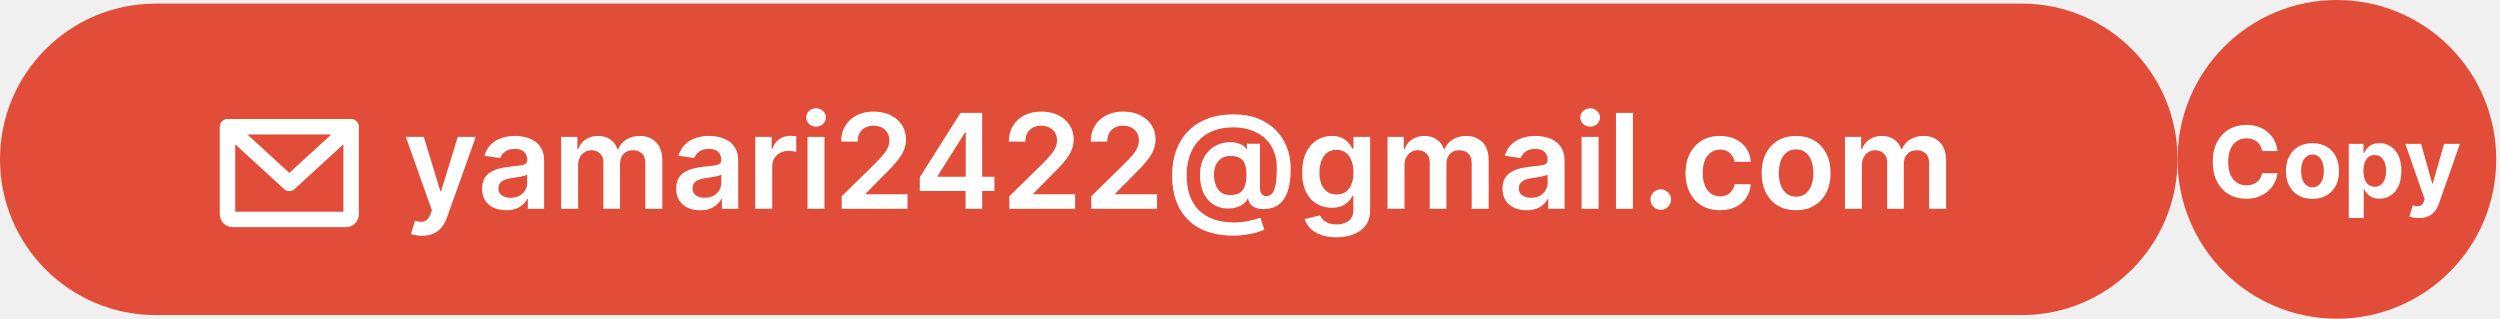
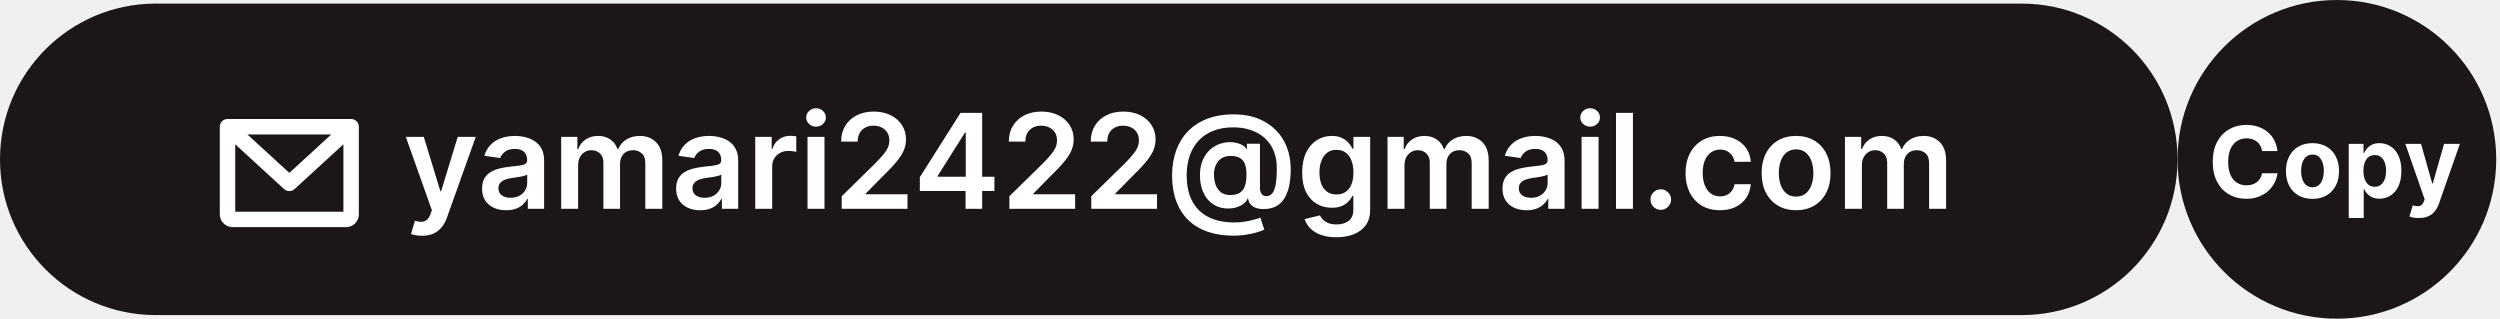
<svg xmlns="http://www.w3.org/2000/svg" width="455" height="58" viewBox="0 0 455 58" fill="none">
-   <rect y="0.656" width="396.312" height="56.688" rx="28.344" fill="#E14D39" />
+   <rect y="0.656" width="396.312" height="56.688" rx="28.344" fill="#1C1619" />
  <path d="M63.906 21.656H41.406C41.033 21.656 40.676 21.804 40.412 22.068C40.148 22.332 40 22.689 40 23.062V39C40 39.622 40.247 40.218 40.687 40.657C41.126 41.097 41.722 41.344 42.344 41.344H62.969C63.59 41.344 64.186 41.097 64.626 40.657C65.066 40.218 65.312 39.622 65.312 39V23.062C65.312 22.689 65.164 22.332 64.901 22.068C64.637 21.804 64.279 21.656 63.906 21.656ZM60.291 24.469L52.656 31.467L45.022 24.469H60.291ZM42.812 38.531V26.259L51.706 34.412C51.965 34.65 52.304 34.782 52.656 34.782C53.008 34.782 53.347 34.65 53.607 34.412L62.5 26.259V38.531H42.812Z" fill="white" />
  <path d="M76.815 42.909C76.395 42.909 76.006 42.875 75.648 42.807C75.296 42.744 75.014 42.67 74.804 42.585L75.52 40.182C75.969 40.312 76.369 40.375 76.722 40.369C77.074 40.364 77.383 40.253 77.651 40.037C77.923 39.827 78.153 39.474 78.341 38.98L78.605 38.273L73.858 24.909H77.131L80.148 34.795H80.284L83.31 24.909H86.591L81.349 39.585C81.105 40.278 80.781 40.872 80.378 41.367C79.974 41.867 79.48 42.247 78.895 42.508C78.315 42.776 77.622 42.909 76.815 42.909ZM92.118 38.264C91.288 38.264 90.541 38.117 89.876 37.821C89.217 37.52 88.695 37.077 88.308 36.492C87.928 35.906 87.737 35.185 87.737 34.327C87.737 33.588 87.874 32.977 88.146 32.494C88.419 32.011 88.791 31.625 89.263 31.335C89.734 31.046 90.266 30.827 90.856 30.679C91.453 30.526 92.07 30.415 92.706 30.347C93.473 30.267 94.095 30.196 94.572 30.134C95.05 30.065 95.396 29.963 95.612 29.827C95.834 29.685 95.945 29.466 95.945 29.171V29.119C95.945 28.477 95.754 27.98 95.374 27.628C94.993 27.276 94.445 27.099 93.729 27.099C92.973 27.099 92.374 27.264 91.93 27.594C91.493 27.923 91.197 28.312 91.044 28.761L88.163 28.352C88.391 27.557 88.766 26.892 89.288 26.358C89.811 25.818 90.45 25.415 91.206 25.148C91.962 24.875 92.797 24.739 93.712 24.739C94.342 24.739 94.97 24.812 95.595 24.96C96.22 25.108 96.791 25.352 97.308 25.693C97.825 26.028 98.24 26.486 98.553 27.065C98.871 27.645 99.03 28.369 99.03 29.239V38H96.064V36.202H95.962C95.774 36.565 95.51 36.906 95.169 37.224C94.834 37.537 94.41 37.79 93.899 37.983C93.394 38.17 92.8 38.264 92.118 38.264ZM92.919 35.997C93.538 35.997 94.075 35.875 94.53 35.631C94.984 35.381 95.334 35.051 95.578 34.642C95.828 34.233 95.953 33.787 95.953 33.304V31.761C95.856 31.841 95.692 31.915 95.459 31.983C95.231 32.051 94.976 32.111 94.692 32.162C94.408 32.213 94.126 32.258 93.848 32.298C93.57 32.338 93.328 32.372 93.124 32.401C92.663 32.463 92.251 32.565 91.888 32.707C91.524 32.849 91.237 33.048 91.027 33.304C90.817 33.554 90.712 33.878 90.712 34.276C90.712 34.844 90.919 35.273 91.334 35.562C91.749 35.852 92.277 35.997 92.919 35.997ZM102.132 38V24.909H105.081V27.134H105.234C105.507 26.384 105.959 25.798 106.589 25.378C107.22 24.952 107.973 24.739 108.848 24.739C109.734 24.739 110.482 24.954 111.089 25.386C111.703 25.812 112.135 26.395 112.385 27.134H112.521C112.811 26.406 113.3 25.827 113.987 25.395C114.68 24.957 115.501 24.739 116.45 24.739C117.655 24.739 118.638 25.119 119.399 25.881C120.161 26.642 120.541 27.753 120.541 29.213V38H117.447V29.69C117.447 28.878 117.232 28.284 116.8 27.909C116.368 27.528 115.839 27.338 115.214 27.338C114.47 27.338 113.888 27.571 113.467 28.037C113.053 28.497 112.845 29.097 112.845 29.835V38H109.82V29.562C109.82 28.886 109.615 28.347 109.206 27.943C108.803 27.54 108.274 27.338 107.621 27.338C107.178 27.338 106.774 27.452 106.411 27.679C106.047 27.901 105.757 28.216 105.541 28.625C105.325 29.028 105.217 29.5 105.217 30.04V38H102.132ZM127.438 38.264C126.609 38.264 125.862 38.117 125.197 37.821C124.538 37.52 124.015 37.077 123.629 36.492C123.248 35.906 123.058 35.185 123.058 34.327C123.058 33.588 123.194 32.977 123.467 32.494C123.739 32.011 124.112 31.625 124.583 31.335C125.055 31.046 125.586 30.827 126.177 30.679C126.773 30.526 127.39 30.415 128.026 30.347C128.793 30.267 129.415 30.196 129.893 30.134C130.37 30.065 130.717 29.963 130.933 29.827C131.154 29.685 131.265 29.466 131.265 29.171V29.119C131.265 28.477 131.075 27.98 130.694 27.628C130.313 27.276 129.765 27.099 129.049 27.099C128.293 27.099 127.694 27.264 127.251 27.594C126.813 27.923 126.518 28.312 126.364 28.761L123.484 28.352C123.711 27.557 124.086 26.892 124.609 26.358C125.131 25.818 125.771 25.415 126.526 25.148C127.282 24.875 128.117 24.739 129.032 24.739C129.663 24.739 130.29 24.812 130.915 24.96C131.54 25.108 132.112 25.352 132.629 25.693C133.146 26.028 133.56 26.486 133.873 27.065C134.191 27.645 134.35 28.369 134.35 29.239V38H131.384V36.202H131.282C131.094 36.565 130.83 36.906 130.489 37.224C130.154 37.537 129.731 37.79 129.219 37.983C128.714 38.17 128.12 38.264 127.438 38.264ZM128.239 35.997C128.859 35.997 129.396 35.875 129.85 35.631C130.305 35.381 130.654 35.051 130.898 34.642C131.148 34.233 131.273 33.787 131.273 33.304V31.761C131.177 31.841 131.012 31.915 130.779 31.983C130.552 32.051 130.296 32.111 130.012 32.162C129.728 32.213 129.447 32.258 129.168 32.298C128.89 32.338 128.648 32.372 128.444 32.401C127.984 32.463 127.572 32.565 127.208 32.707C126.844 32.849 126.558 33.048 126.347 33.304C126.137 33.554 126.032 33.878 126.032 34.276C126.032 34.844 126.239 35.273 126.654 35.562C127.069 35.852 127.597 35.997 128.239 35.997ZM137.452 38V24.909H140.444V27.091H140.58C140.819 26.335 141.228 25.753 141.808 25.344C142.393 24.929 143.06 24.722 143.81 24.722C143.981 24.722 144.171 24.73 144.381 24.747C144.597 24.759 144.776 24.778 144.918 24.807V27.645C144.788 27.599 144.58 27.56 144.296 27.526C144.018 27.486 143.748 27.466 143.487 27.466C142.924 27.466 142.418 27.588 141.969 27.832C141.526 28.071 141.177 28.403 140.921 28.829C140.665 29.256 140.538 29.747 140.538 30.304V38H137.452ZM146.968 38V24.909H150.053V38H146.968ZM148.519 23.051C148.031 23.051 147.61 22.889 147.258 22.565C146.906 22.236 146.729 21.841 146.729 21.381C146.729 20.915 146.906 20.52 147.258 20.196C147.61 19.866 148.031 19.702 148.519 19.702C149.013 19.702 149.434 19.866 149.781 20.196C150.133 20.52 150.309 20.915 150.309 21.381C150.309 21.841 150.133 22.236 149.781 22.565C149.434 22.889 149.013 23.051 148.519 23.051ZM153.192 38V35.716L159.251 29.776C159.831 29.19 160.314 28.671 160.7 28.216C161.087 27.761 161.376 27.321 161.57 26.895C161.763 26.469 161.859 26.014 161.859 25.531C161.859 24.98 161.734 24.509 161.484 24.116C161.234 23.719 160.891 23.412 160.453 23.196C160.016 22.98 159.518 22.872 158.962 22.872C158.388 22.872 157.885 22.991 157.453 23.23C157.021 23.463 156.686 23.796 156.447 24.227C156.214 24.659 156.098 25.173 156.098 25.77H153.089C153.089 24.662 153.342 23.699 153.848 22.881C154.354 22.062 155.05 21.429 155.936 20.98C156.828 20.531 157.851 20.307 159.004 20.307C160.175 20.307 161.203 20.526 162.089 20.963C162.976 21.401 163.663 22 164.152 22.761C164.646 23.523 164.893 24.392 164.893 25.369C164.893 26.023 164.768 26.665 164.518 27.296C164.268 27.926 163.828 28.625 163.197 29.392C162.572 30.159 161.695 31.088 160.564 32.179L157.555 35.239V35.358H165.158V38H153.192ZM167.408 34.761V32.247L174.814 20.546H176.911V24.125H175.632L170.646 32.026V32.162H180.984V34.761H167.408ZM175.734 38V33.994L175.768 32.869V20.546H178.751V38H175.734ZM183.707 38V35.716L189.767 29.776C190.347 29.19 190.83 28.671 191.216 28.216C191.602 27.761 191.892 27.321 192.085 26.895C192.278 26.469 192.375 26.014 192.375 25.531C192.375 24.98 192.25 24.509 192 24.116C191.75 23.719 191.406 23.412 190.969 23.196C190.531 22.98 190.034 22.872 189.477 22.872C188.903 22.872 188.401 22.991 187.969 23.23C187.537 23.463 187.202 23.796 186.963 24.227C186.73 24.659 186.614 25.173 186.614 25.77H183.605C183.605 24.662 183.858 23.699 184.364 22.881C184.869 22.062 185.565 21.429 186.452 20.98C187.344 20.531 188.366 20.307 189.52 20.307C190.69 20.307 191.719 20.526 192.605 20.963C193.491 21.401 194.179 22 194.668 22.761C195.162 23.523 195.409 24.392 195.409 25.369C195.409 26.023 195.284 26.665 195.034 27.296C194.784 27.926 194.344 28.625 193.713 29.392C193.088 30.159 192.21 31.088 191.08 32.179L188.071 35.239V35.358H195.673V38H183.707ZM198.614 38V35.716L204.673 29.776C205.253 29.19 205.736 28.671 206.122 28.216C206.509 27.761 206.798 27.321 206.991 26.895C207.185 26.469 207.281 26.014 207.281 25.531C207.281 24.98 207.156 24.509 206.906 24.116C206.656 23.719 206.312 23.412 205.875 23.196C205.438 22.98 204.94 22.872 204.384 22.872C203.81 22.872 203.307 22.991 202.875 23.23C202.443 23.463 202.108 23.796 201.869 24.227C201.636 24.659 201.52 25.173 201.52 25.77H198.511C198.511 24.662 198.764 23.699 199.27 22.881C199.776 22.062 200.472 21.429 201.358 20.98C202.25 20.531 203.273 20.307 204.426 20.307C205.597 20.307 206.625 20.526 207.511 20.963C208.398 21.401 209.085 22 209.574 22.761C210.068 23.523 210.315 24.392 210.315 25.369C210.315 26.023 210.19 26.665 209.94 27.296C209.69 27.926 209.25 28.625 208.619 29.392C207.994 30.159 207.116 31.088 205.986 32.179L202.977 35.239V35.358H210.58V38H198.614ZM224.523 42.892C222.733 42.892 221.142 42.648 219.75 42.159C218.364 41.676 217.193 40.963 216.239 40.02C215.284 39.082 214.56 37.938 214.065 36.585C213.571 35.233 213.321 33.688 213.315 31.949C213.321 30.25 213.574 28.719 214.074 27.355C214.574 25.986 215.304 24.815 216.264 23.844C217.224 22.866 218.398 22.116 219.784 21.594C221.17 21.071 222.747 20.81 224.514 20.81C226.179 20.81 227.653 21.062 228.938 21.568C230.227 22.074 231.315 22.778 232.202 23.682C233.094 24.579 233.767 25.631 234.222 26.835C234.682 28.034 234.912 29.335 234.912 30.739C234.912 31.71 234.838 32.631 234.69 33.5C234.543 34.364 234.29 35.131 233.932 35.801C233.58 36.472 233.099 37.006 232.491 37.403C231.884 37.795 231.122 38.008 230.207 38.043C229.634 38.071 229.131 38.017 228.699 37.881C228.267 37.744 227.918 37.531 227.651 37.242C227.389 36.946 227.224 36.585 227.156 36.159H227.054C226.923 36.5 226.676 36.812 226.312 37.097C225.955 37.375 225.511 37.594 224.983 37.753C224.455 37.906 223.866 37.969 223.219 37.94C222.526 37.906 221.884 37.747 221.293 37.463C220.707 37.173 220.196 36.77 219.759 36.253C219.327 35.73 218.991 35.099 218.753 34.361C218.514 33.622 218.395 32.784 218.395 31.847C218.395 30.932 218.526 30.125 218.787 29.426C219.048 28.727 219.398 28.131 219.835 27.636C220.278 27.142 220.778 26.756 221.335 26.477C221.892 26.193 222.466 26.011 223.057 25.932C223.67 25.847 224.247 25.855 224.787 25.957C225.327 26.06 225.776 26.216 226.134 26.426C226.497 26.636 226.724 26.866 226.815 27.116H226.935V26.162H229.312V34.276C229.318 34.702 229.42 35.045 229.619 35.307C229.824 35.568 230.108 35.699 230.472 35.699C230.926 35.699 231.293 35.52 231.571 35.162C231.855 34.798 232.06 34.242 232.185 33.492C232.315 32.736 232.378 31.77 232.372 30.594C232.378 29.628 232.25 28.753 231.989 27.969C231.733 27.179 231.369 26.486 230.898 25.889C230.426 25.293 229.861 24.796 229.202 24.398C228.548 23.994 227.821 23.69 227.02 23.486C226.219 23.281 225.364 23.179 224.455 23.179C223.063 23.179 221.838 23.392 220.781 23.818C219.724 24.239 218.838 24.838 218.122 25.616C217.412 26.395 216.875 27.318 216.511 28.386C216.153 29.449 215.974 30.625 215.974 31.915C215.974 33.295 216.162 34.52 216.537 35.588C216.918 36.651 217.474 37.545 218.207 38.273C218.94 39 219.847 39.551 220.926 39.926C222.011 40.301 223.259 40.489 224.668 40.489C225.315 40.489 225.949 40.438 226.568 40.335C227.188 40.233 227.744 40.114 228.239 39.977C228.733 39.841 229.114 39.722 229.381 39.619L230.105 41.784C229.753 41.966 229.276 42.142 228.673 42.312C228.077 42.483 227.418 42.622 226.696 42.73C225.98 42.838 225.256 42.892 224.523 42.892ZM223.926 35.494C224.648 35.494 225.224 35.355 225.656 35.077C226.088 34.793 226.398 34.372 226.585 33.815C226.773 33.258 226.864 32.565 226.858 31.736C226.858 30.963 226.761 30.329 226.568 29.835C226.375 29.341 226.065 28.974 225.639 28.736C225.213 28.497 224.648 28.378 223.943 28.378C223.307 28.378 222.764 28.523 222.315 28.812C221.872 29.102 221.531 29.503 221.293 30.014C221.06 30.52 220.943 31.097 220.943 31.744C220.943 32.392 221.037 33.003 221.224 33.577C221.418 34.145 221.73 34.608 222.162 34.966C222.599 35.318 223.188 35.494 223.926 35.494ZM243.224 43.182C242.116 43.182 241.164 43.031 240.369 42.73C239.573 42.435 238.934 42.037 238.451 41.537C237.968 41.037 237.633 40.483 237.445 39.875L240.224 39.202C240.349 39.457 240.531 39.71 240.769 39.96C241.008 40.216 241.329 40.426 241.732 40.591C242.141 40.761 242.656 40.847 243.275 40.847C244.15 40.847 244.874 40.633 245.448 40.207C246.022 39.787 246.309 39.094 246.309 38.128V35.648H246.156C245.996 35.966 245.763 36.293 245.457 36.628C245.156 36.963 244.755 37.244 244.255 37.472C243.761 37.699 243.138 37.812 242.388 37.812C241.383 37.812 240.471 37.577 239.653 37.105C238.84 36.628 238.192 35.918 237.71 34.974C237.232 34.026 236.994 32.838 236.994 31.412C236.994 29.974 237.232 28.761 237.71 27.773C238.192 26.778 238.843 26.026 239.661 25.514C240.479 24.997 241.391 24.739 242.397 24.739C243.164 24.739 243.795 24.869 244.289 25.131C244.789 25.386 245.187 25.696 245.482 26.06C245.778 26.418 246.002 26.756 246.156 27.074H246.326V24.909H249.369V38.213C249.369 39.332 249.102 40.258 248.567 40.992C248.033 41.724 247.303 42.273 246.377 42.636C245.451 43 244.4 43.182 243.224 43.182ZM243.249 35.392C243.903 35.392 244.46 35.233 244.92 34.915C245.38 34.597 245.729 34.139 245.968 33.543C246.207 32.946 246.326 32.23 246.326 31.395C246.326 30.571 246.207 29.849 245.968 29.23C245.735 28.611 245.388 28.131 244.928 27.79C244.474 27.443 243.914 27.27 243.249 27.27C242.562 27.27 241.988 27.449 241.528 27.807C241.067 28.165 240.721 28.656 240.488 29.281C240.255 29.901 240.138 30.605 240.138 31.395C240.138 32.196 240.255 32.898 240.488 33.5C240.727 34.097 241.076 34.562 241.536 34.898C242.002 35.227 242.573 35.392 243.249 35.392ZM252.531 38V24.909H255.479V27.134H255.633C255.906 26.384 256.357 25.798 256.988 25.378C257.619 24.952 258.371 24.739 259.246 24.739C260.133 24.739 260.88 24.954 261.488 25.386C262.102 25.812 262.533 26.395 262.783 27.134H262.92C263.21 26.406 263.698 25.827 264.386 25.395C265.079 24.957 265.9 24.739 266.849 24.739C268.053 24.739 269.036 25.119 269.798 25.881C270.559 26.642 270.94 27.753 270.94 29.213V38H267.846V29.69C267.846 28.878 267.63 28.284 267.198 27.909C266.766 27.528 266.238 27.338 265.613 27.338C264.869 27.338 264.286 27.571 263.866 28.037C263.451 28.497 263.244 29.097 263.244 29.835V38H260.218V29.562C260.218 28.886 260.013 28.347 259.604 27.943C259.201 27.54 258.673 27.338 258.019 27.338C257.576 27.338 257.173 27.452 256.809 27.679C256.445 27.901 256.156 28.216 255.94 28.625C255.724 29.028 255.616 29.5 255.616 30.04V38H252.531ZM277.837 38.264C277.007 38.264 276.26 38.117 275.595 37.821C274.936 37.52 274.413 37.077 274.027 36.492C273.646 35.906 273.456 35.185 273.456 34.327C273.456 33.588 273.592 32.977 273.865 32.494C274.138 32.011 274.51 31.625 274.982 31.335C275.453 31.046 275.984 30.827 276.575 30.679C277.172 30.526 277.788 30.415 278.425 30.347C279.192 30.267 279.814 30.196 280.291 30.134C280.768 30.065 281.115 29.963 281.331 29.827C281.553 29.685 281.663 29.466 281.663 29.171V29.119C281.663 28.477 281.473 27.98 281.092 27.628C280.712 27.276 280.163 27.099 279.447 27.099C278.692 27.099 278.092 27.264 277.649 27.594C277.212 27.923 276.916 28.312 276.763 28.761L273.882 28.352C274.109 27.557 274.484 26.892 275.007 26.358C275.53 25.818 276.169 25.415 276.925 25.148C277.68 24.875 278.516 24.739 279.43 24.739C280.061 24.739 280.689 24.812 281.314 24.96C281.939 25.108 282.51 25.352 283.027 25.693C283.544 26.028 283.959 26.486 284.271 27.065C284.589 27.645 284.749 28.369 284.749 29.239V38H281.783V36.202H281.68C281.493 36.565 281.229 36.906 280.888 37.224C280.553 37.537 280.129 37.79 279.618 37.983C279.112 38.17 278.518 38.264 277.837 38.264ZM278.638 35.997C279.257 35.997 279.794 35.875 280.249 35.631C280.703 35.381 281.053 35.051 281.297 34.642C281.547 34.233 281.672 33.787 281.672 33.304V31.761C281.575 31.841 281.411 31.915 281.178 31.983C280.95 32.051 280.695 32.111 280.411 32.162C280.126 32.213 279.845 32.258 279.567 32.298C279.288 32.338 279.047 32.372 278.842 32.401C278.382 32.463 277.97 32.565 277.607 32.707C277.243 32.849 276.956 33.048 276.746 33.304C276.536 33.554 276.43 33.878 276.43 34.276C276.43 34.844 276.638 35.273 277.053 35.562C277.467 35.852 277.996 35.997 278.638 35.997ZM287.851 38V24.909H290.936V38H287.851ZM289.402 23.051C288.913 23.051 288.493 22.889 288.141 22.565C287.788 22.236 287.612 21.841 287.612 21.381C287.612 20.915 287.788 20.52 288.141 20.196C288.493 19.866 288.913 19.702 289.402 19.702C289.896 19.702 290.317 19.866 290.663 20.196C291.016 20.52 291.192 20.915 291.192 21.381C291.192 21.841 291.016 22.236 290.663 22.565C290.317 22.889 289.896 23.051 289.402 23.051ZM297.194 20.546V38H294.109V20.546H297.194ZM302.267 38.188C301.75 38.188 301.307 38.006 300.938 37.642C300.568 37.278 300.386 36.835 300.392 36.312C300.386 35.801 300.568 35.364 300.938 35C301.307 34.636 301.75 34.455 302.267 34.455C302.767 34.455 303.202 34.636 303.571 35C303.946 35.364 304.136 35.801 304.142 36.312C304.136 36.659 304.045 36.974 303.869 37.258C303.699 37.543 303.472 37.77 303.188 37.94C302.909 38.105 302.602 38.188 302.267 38.188ZM313.038 38.256C311.731 38.256 310.609 37.969 309.671 37.395C308.739 36.821 308.021 36.028 307.515 35.017C307.015 34 306.765 32.83 306.765 31.506C306.765 30.176 307.021 29.003 307.532 27.986C308.043 26.963 308.765 26.168 309.697 25.599C310.634 25.026 311.742 24.739 313.021 24.739C314.083 24.739 315.023 24.935 315.842 25.327C316.665 25.713 317.322 26.261 317.81 26.972C318.299 27.676 318.577 28.5 318.646 29.443H315.697C315.577 28.812 315.293 28.287 314.844 27.866C314.401 27.44 313.808 27.227 313.063 27.227C312.433 27.227 311.879 27.398 311.401 27.739C310.924 28.074 310.552 28.557 310.285 29.188C310.023 29.818 309.893 30.574 309.893 31.454C309.893 32.347 310.023 33.114 310.285 33.756C310.546 34.392 310.913 34.883 311.384 35.23C311.862 35.571 312.421 35.742 313.063 35.742C313.518 35.742 313.924 35.656 314.282 35.486C314.646 35.31 314.95 35.057 315.194 34.727C315.438 34.398 315.606 33.997 315.697 33.526H318.646C318.572 34.452 318.299 35.273 317.827 35.989C317.356 36.699 316.714 37.256 315.901 37.659C315.089 38.057 314.134 38.256 313.038 38.256ZM326.889 38.256C325.611 38.256 324.503 37.974 323.565 37.412C322.628 36.849 321.901 36.062 321.384 35.051C320.872 34.04 320.616 32.858 320.616 31.506C320.616 30.153 320.872 28.969 321.384 27.952C321.901 26.935 322.628 26.145 323.565 25.582C324.503 25.02 325.611 24.739 326.889 24.739C328.168 24.739 329.276 25.02 330.213 25.582C331.151 26.145 331.875 26.935 332.386 27.952C332.903 28.969 333.162 30.153 333.162 31.506C333.162 32.858 332.903 34.04 332.386 35.051C331.875 36.062 331.151 36.849 330.213 37.412C329.276 37.974 328.168 38.256 326.889 38.256ZM326.906 35.784C327.599 35.784 328.179 35.594 328.645 35.213C329.111 34.827 329.457 34.31 329.685 33.662C329.918 33.014 330.034 32.293 330.034 31.497C330.034 30.696 329.918 29.972 329.685 29.324C329.457 28.671 329.111 28.151 328.645 27.764C328.179 27.378 327.599 27.185 326.906 27.185C326.196 27.185 325.605 27.378 325.134 27.764C324.668 28.151 324.318 28.671 324.085 29.324C323.858 29.972 323.744 30.696 323.744 31.497C323.744 32.293 323.858 33.014 324.085 33.662C324.318 34.31 324.668 34.827 325.134 35.213C325.605 35.594 326.196 35.784 326.906 35.784ZM335.781 38V24.909H338.729V27.134H338.883C339.156 26.384 339.607 25.798 340.238 25.378C340.869 24.952 341.621 24.739 342.496 24.739C343.383 24.739 344.13 24.954 344.738 25.386C345.352 25.812 345.783 26.395 346.033 27.134H346.17C346.46 26.406 346.948 25.827 347.636 25.395C348.329 24.957 349.15 24.739 350.099 24.739C351.303 24.739 352.286 25.119 353.048 25.881C353.809 26.642 354.19 27.753 354.19 29.213V38H351.096V29.69C351.096 28.878 350.88 28.284 350.448 27.909C350.016 27.528 349.488 27.338 348.863 27.338C348.119 27.338 347.536 27.571 347.116 28.037C346.701 28.497 346.494 29.097 346.494 29.835V38H343.468V29.562C343.468 28.886 343.263 28.347 342.854 27.943C342.451 27.54 341.923 27.338 341.269 27.338C340.826 27.338 340.423 27.452 340.059 27.679C339.695 27.901 339.406 28.216 339.19 28.625C338.974 29.028 338.866 29.5 338.866 30.04V38H335.781Z" fill="white" />
-   <rect x="396.312" width="58" height="58" rx="29" fill="#E14D39" />
+   <rect x="396.312" width="58" height="58" rx="29" fill="#1C1619" />
  <path d="M414.501 27.492H411.701C411.65 27.13 411.545 26.808 411.388 26.527C411.23 26.241 411.028 25.999 410.781 25.798C410.533 25.598 410.248 25.445 409.924 25.338C409.604 25.232 409.257 25.178 408.882 25.178C408.205 25.178 407.614 25.347 407.112 25.683C406.609 26.016 406.219 26.501 405.942 27.141C405.665 27.776 405.526 28.547 405.526 29.454C405.526 30.388 405.665 31.172 405.942 31.807C406.223 32.442 406.615 32.921 407.118 33.245C407.621 33.569 408.202 33.731 408.863 33.731C409.234 33.731 409.577 33.682 409.892 33.584C410.212 33.486 410.495 33.343 410.742 33.156C410.989 32.964 411.194 32.731 411.356 32.459C411.522 32.186 411.637 31.875 411.701 31.526L414.501 31.538C414.428 32.139 414.247 32.719 413.957 33.277C413.672 33.831 413.286 34.327 412.8 34.766C412.319 35.201 411.744 35.546 411.075 35.802C410.41 36.053 409.658 36.179 408.818 36.179C407.651 36.179 406.607 35.915 405.686 35.386C404.77 34.858 404.045 34.093 403.513 33.092C402.984 32.09 402.72 30.878 402.72 29.454C402.72 28.027 402.989 26.812 403.526 25.811C404.063 24.81 404.791 24.047 405.712 23.523C406.632 22.994 407.668 22.73 408.818 22.73C409.577 22.73 410.28 22.837 410.928 23.05C411.58 23.263 412.157 23.574 412.66 23.983C413.163 24.388 413.572 24.884 413.887 25.472C414.207 26.06 414.411 26.734 414.501 27.492ZM420.87 36.192C419.877 36.192 419.019 35.981 418.294 35.559C417.574 35.133 417.018 34.541 416.626 33.782C416.234 33.019 416.038 32.135 416.038 31.129C416.038 30.115 416.234 29.229 416.626 28.47C417.018 27.707 417.574 27.115 418.294 26.693C419.019 26.267 419.877 26.054 420.87 26.054C421.863 26.054 422.72 26.267 423.44 26.693C424.164 27.115 424.723 27.707 425.115 28.47C425.507 29.229 425.703 30.115 425.703 31.129C425.703 32.135 425.507 33.019 425.115 33.782C424.723 34.541 424.164 35.133 423.44 35.559C422.72 35.981 421.863 36.192 420.87 36.192ZM420.883 34.082C421.335 34.082 421.712 33.955 422.015 33.699C422.317 33.439 422.545 33.085 422.699 32.638C422.856 32.19 422.935 31.681 422.935 31.11C422.935 30.539 422.856 30.03 422.699 29.582C422.545 29.135 422.317 28.781 422.015 28.521C421.712 28.261 421.335 28.131 420.883 28.131C420.427 28.131 420.044 28.261 419.733 28.521C419.426 28.781 419.194 29.135 419.036 29.582C418.882 30.03 418.806 30.539 418.806 31.11C418.806 31.681 418.882 32.19 419.036 32.638C419.194 33.085 419.426 33.439 419.733 33.699C420.044 33.955 420.427 34.082 420.883 34.082ZM427.473 39.682V26.182H430.158V27.831H430.279C430.399 27.567 430.571 27.298 430.797 27.026C431.027 26.749 431.326 26.518 431.692 26.335C432.063 26.148 432.523 26.054 433.073 26.054C433.789 26.054 434.449 26.241 435.054 26.616C435.659 26.987 436.143 27.548 436.505 28.298C436.868 29.043 437.049 29.979 437.049 31.104C437.049 32.199 436.872 33.124 436.518 33.878C436.169 34.628 435.691 35.197 435.086 35.584C434.485 35.968 433.812 36.16 433.066 36.16C432.538 36.16 432.088 36.072 431.718 35.898C431.351 35.723 431.051 35.504 430.816 35.239C430.582 34.971 430.403 34.7 430.279 34.428H430.196V39.682H427.473ZM430.139 31.091C430.139 31.675 430.22 32.184 430.382 32.619C430.544 33.053 430.778 33.392 431.085 33.635C431.392 33.874 431.765 33.993 432.203 33.993C432.647 33.993 433.022 33.871 433.328 33.629C433.635 33.381 433.868 33.041 434.025 32.606C434.187 32.167 434.268 31.662 434.268 31.091C434.268 30.524 434.189 30.026 434.032 29.595C433.874 29.165 433.642 28.828 433.335 28.585C433.028 28.342 432.651 28.221 432.203 28.221C431.76 28.221 431.385 28.338 431.078 28.572C430.776 28.807 430.544 29.139 430.382 29.57C430.22 30 430.139 30.507 430.139 31.091ZM440.229 39.682C439.884 39.682 439.56 39.654 439.257 39.599C438.959 39.548 438.712 39.481 438.516 39.401L439.129 37.368C439.449 37.466 439.737 37.519 439.992 37.528C440.252 37.536 440.476 37.477 440.663 37.349C440.855 37.221 441.011 37.004 441.13 36.697L441.29 36.281L437.768 26.182H440.631L442.664 33.392H442.766L444.818 26.182H447.701L443.885 37.061C443.702 37.59 443.452 38.05 443.137 38.442C442.826 38.838 442.432 39.143 441.955 39.356C441.477 39.573 440.902 39.682 440.229 39.682Z" fill="white" />
</svg>
